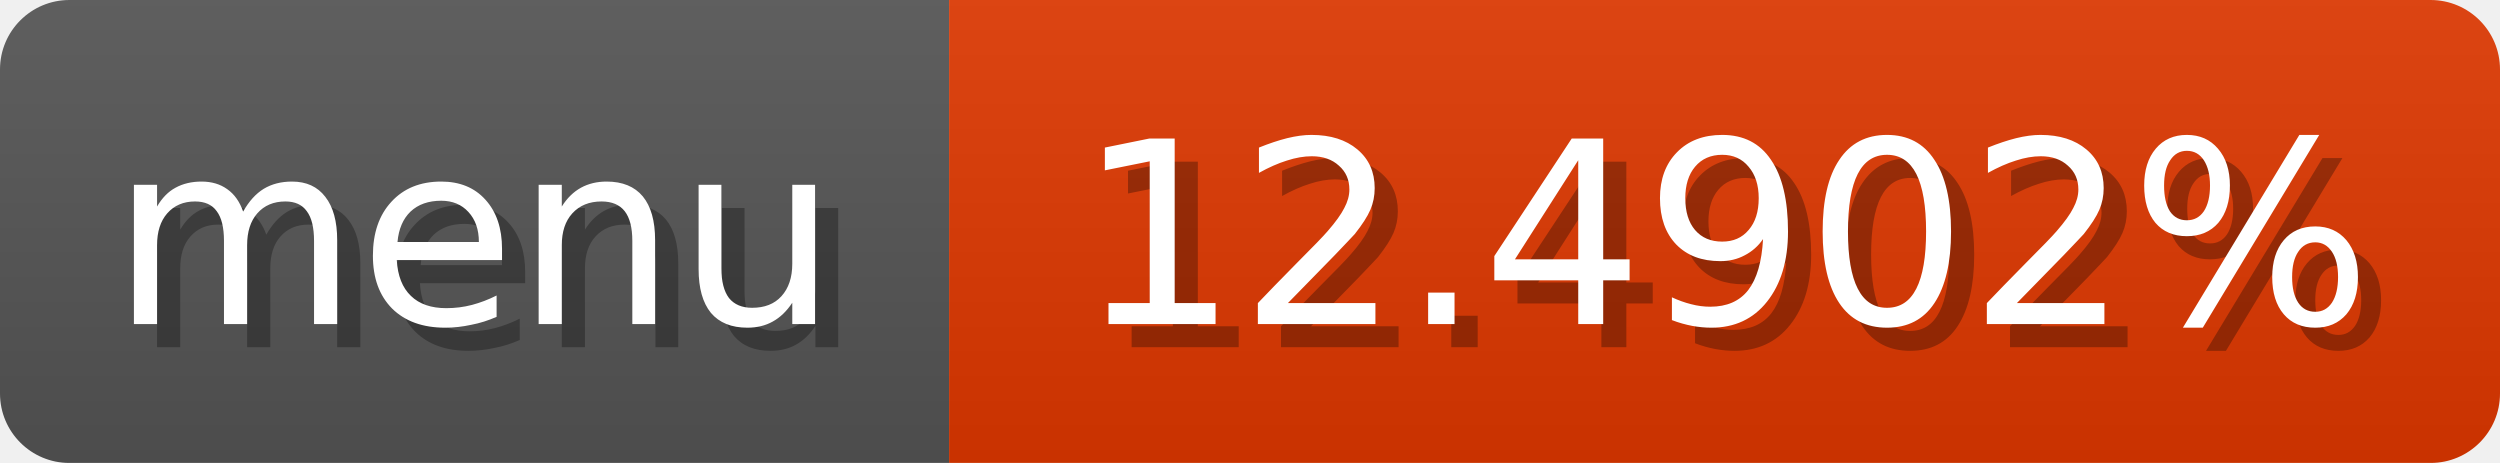
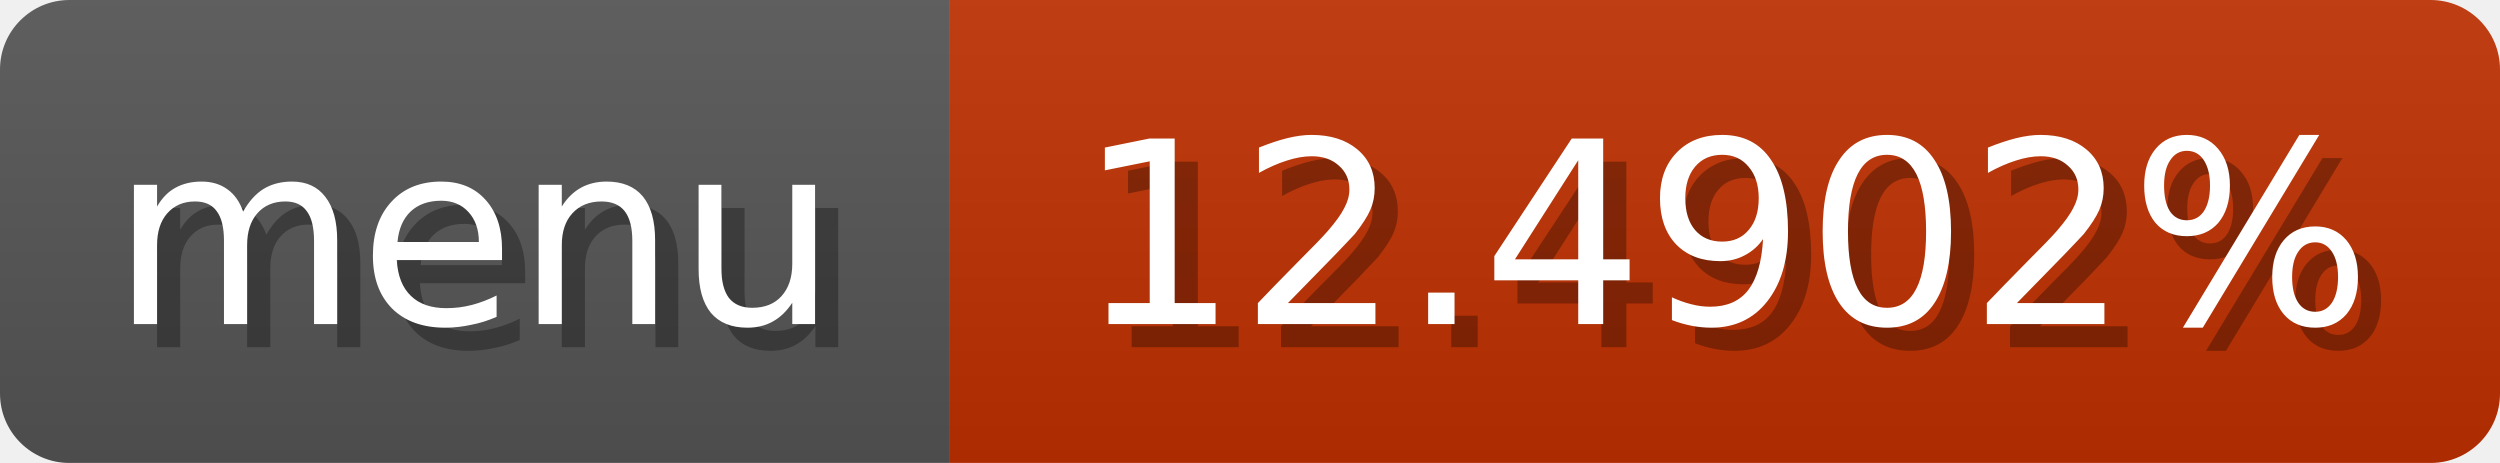
<svg xmlns="http://www.w3.org/2000/svg" width="108" height="20">
  <linearGradient id="b" x2="0" y2="100%">
    <stop offset="0" stop-color="#bbb" stop-opacity=".1" />
    <stop offset="1" stop-opacity=".1" />
  </linearGradient>
  <mask id="anybadge_1">
    <rect width="108" height="20" rx="3" fill="#fff" />
  </mask>
  <g mask="url(#anybadge_1)">
    <path fill="#555" d="M0 0h41v20H0z" />
-     <path fill="#e03800" d="M41 0h67v20H41z" />
+     <path fill="#c03000" d="M41 0h67v20H41z" />
    <path fill="url(#b)" d="M0 0h108v20H0z" />
  </g>
  <g fill="#fff" text-anchor="middle" font-family="DejaVu Sans,Verdana,Geneva,sans-serif" font-size="11">
    <text x="21.5" y="15" fill="#010101" fill-opacity=".3">menu</text>
    <text x="20.5" y="14">menu</text>
  </g>
  <g fill="#fff" text-anchor="middle" font-family="DejaVu Sans,Verdana,Geneva,sans-serif" font-size="11">
    <text x="75.5" y="15" fill="#010101" fill-opacity=".3">12.4902%</text>
    <text x="74.5" y="14">12.4902%</text>
  </g>
</svg>
